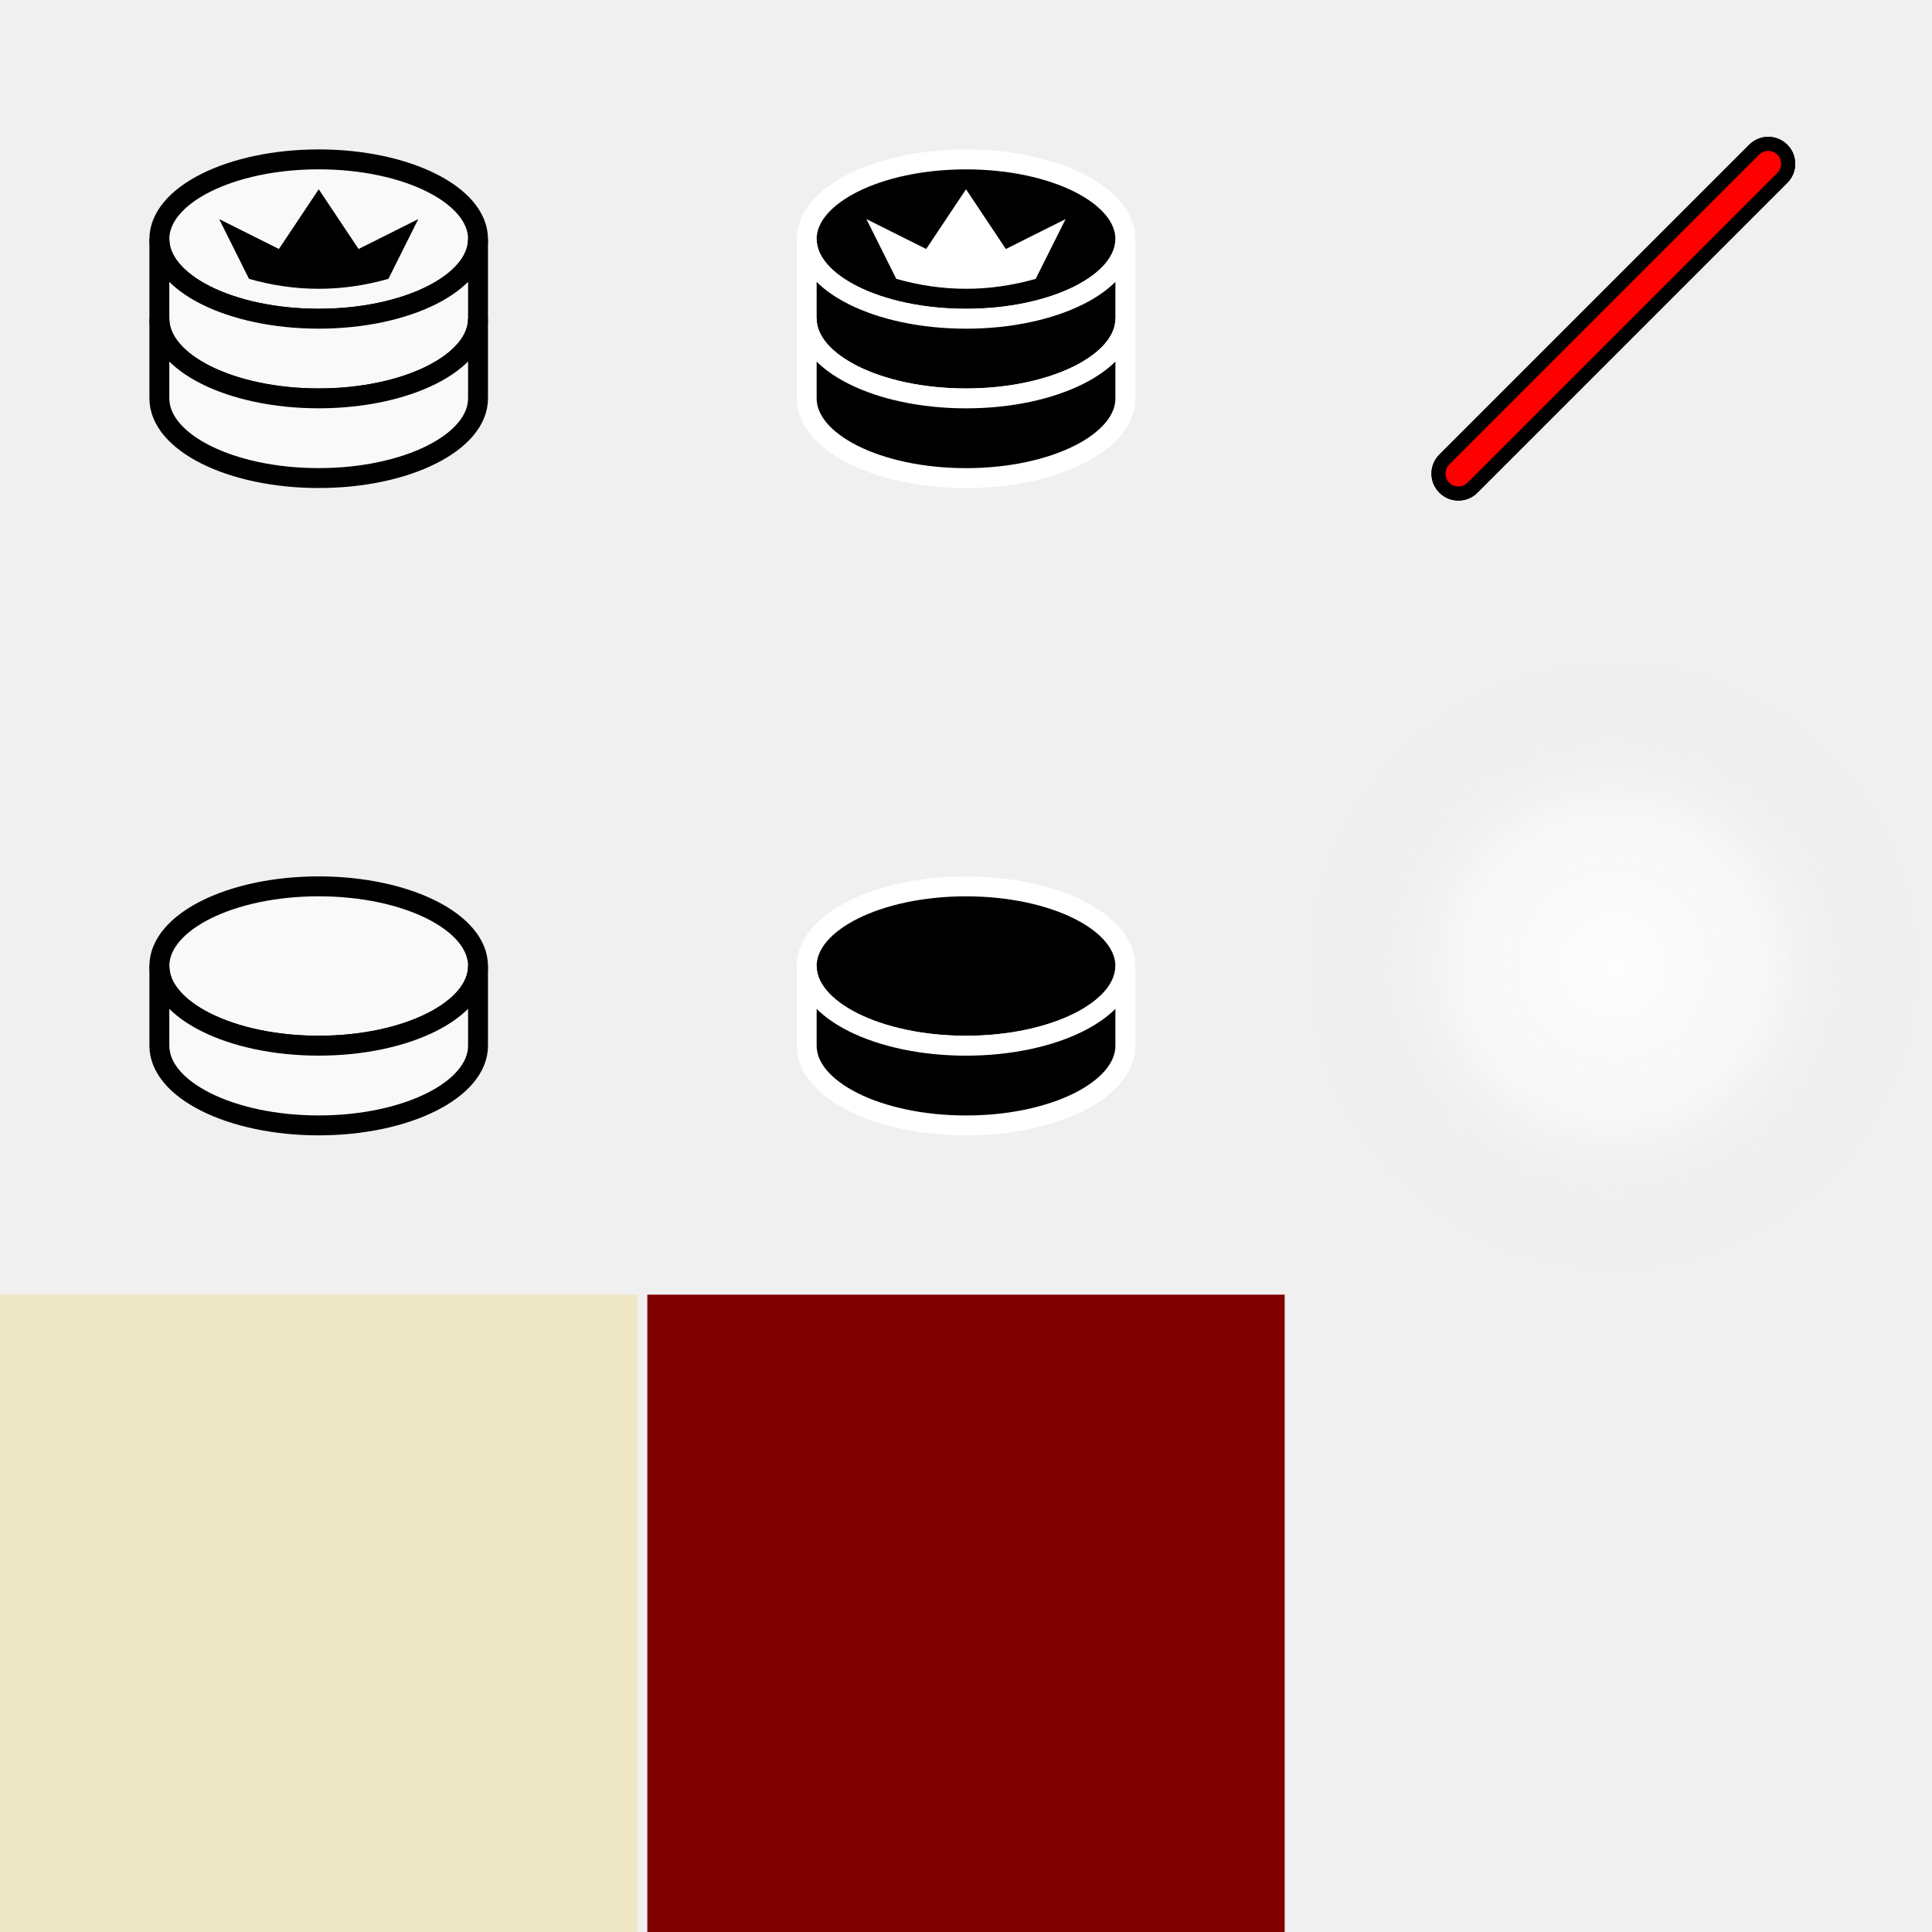
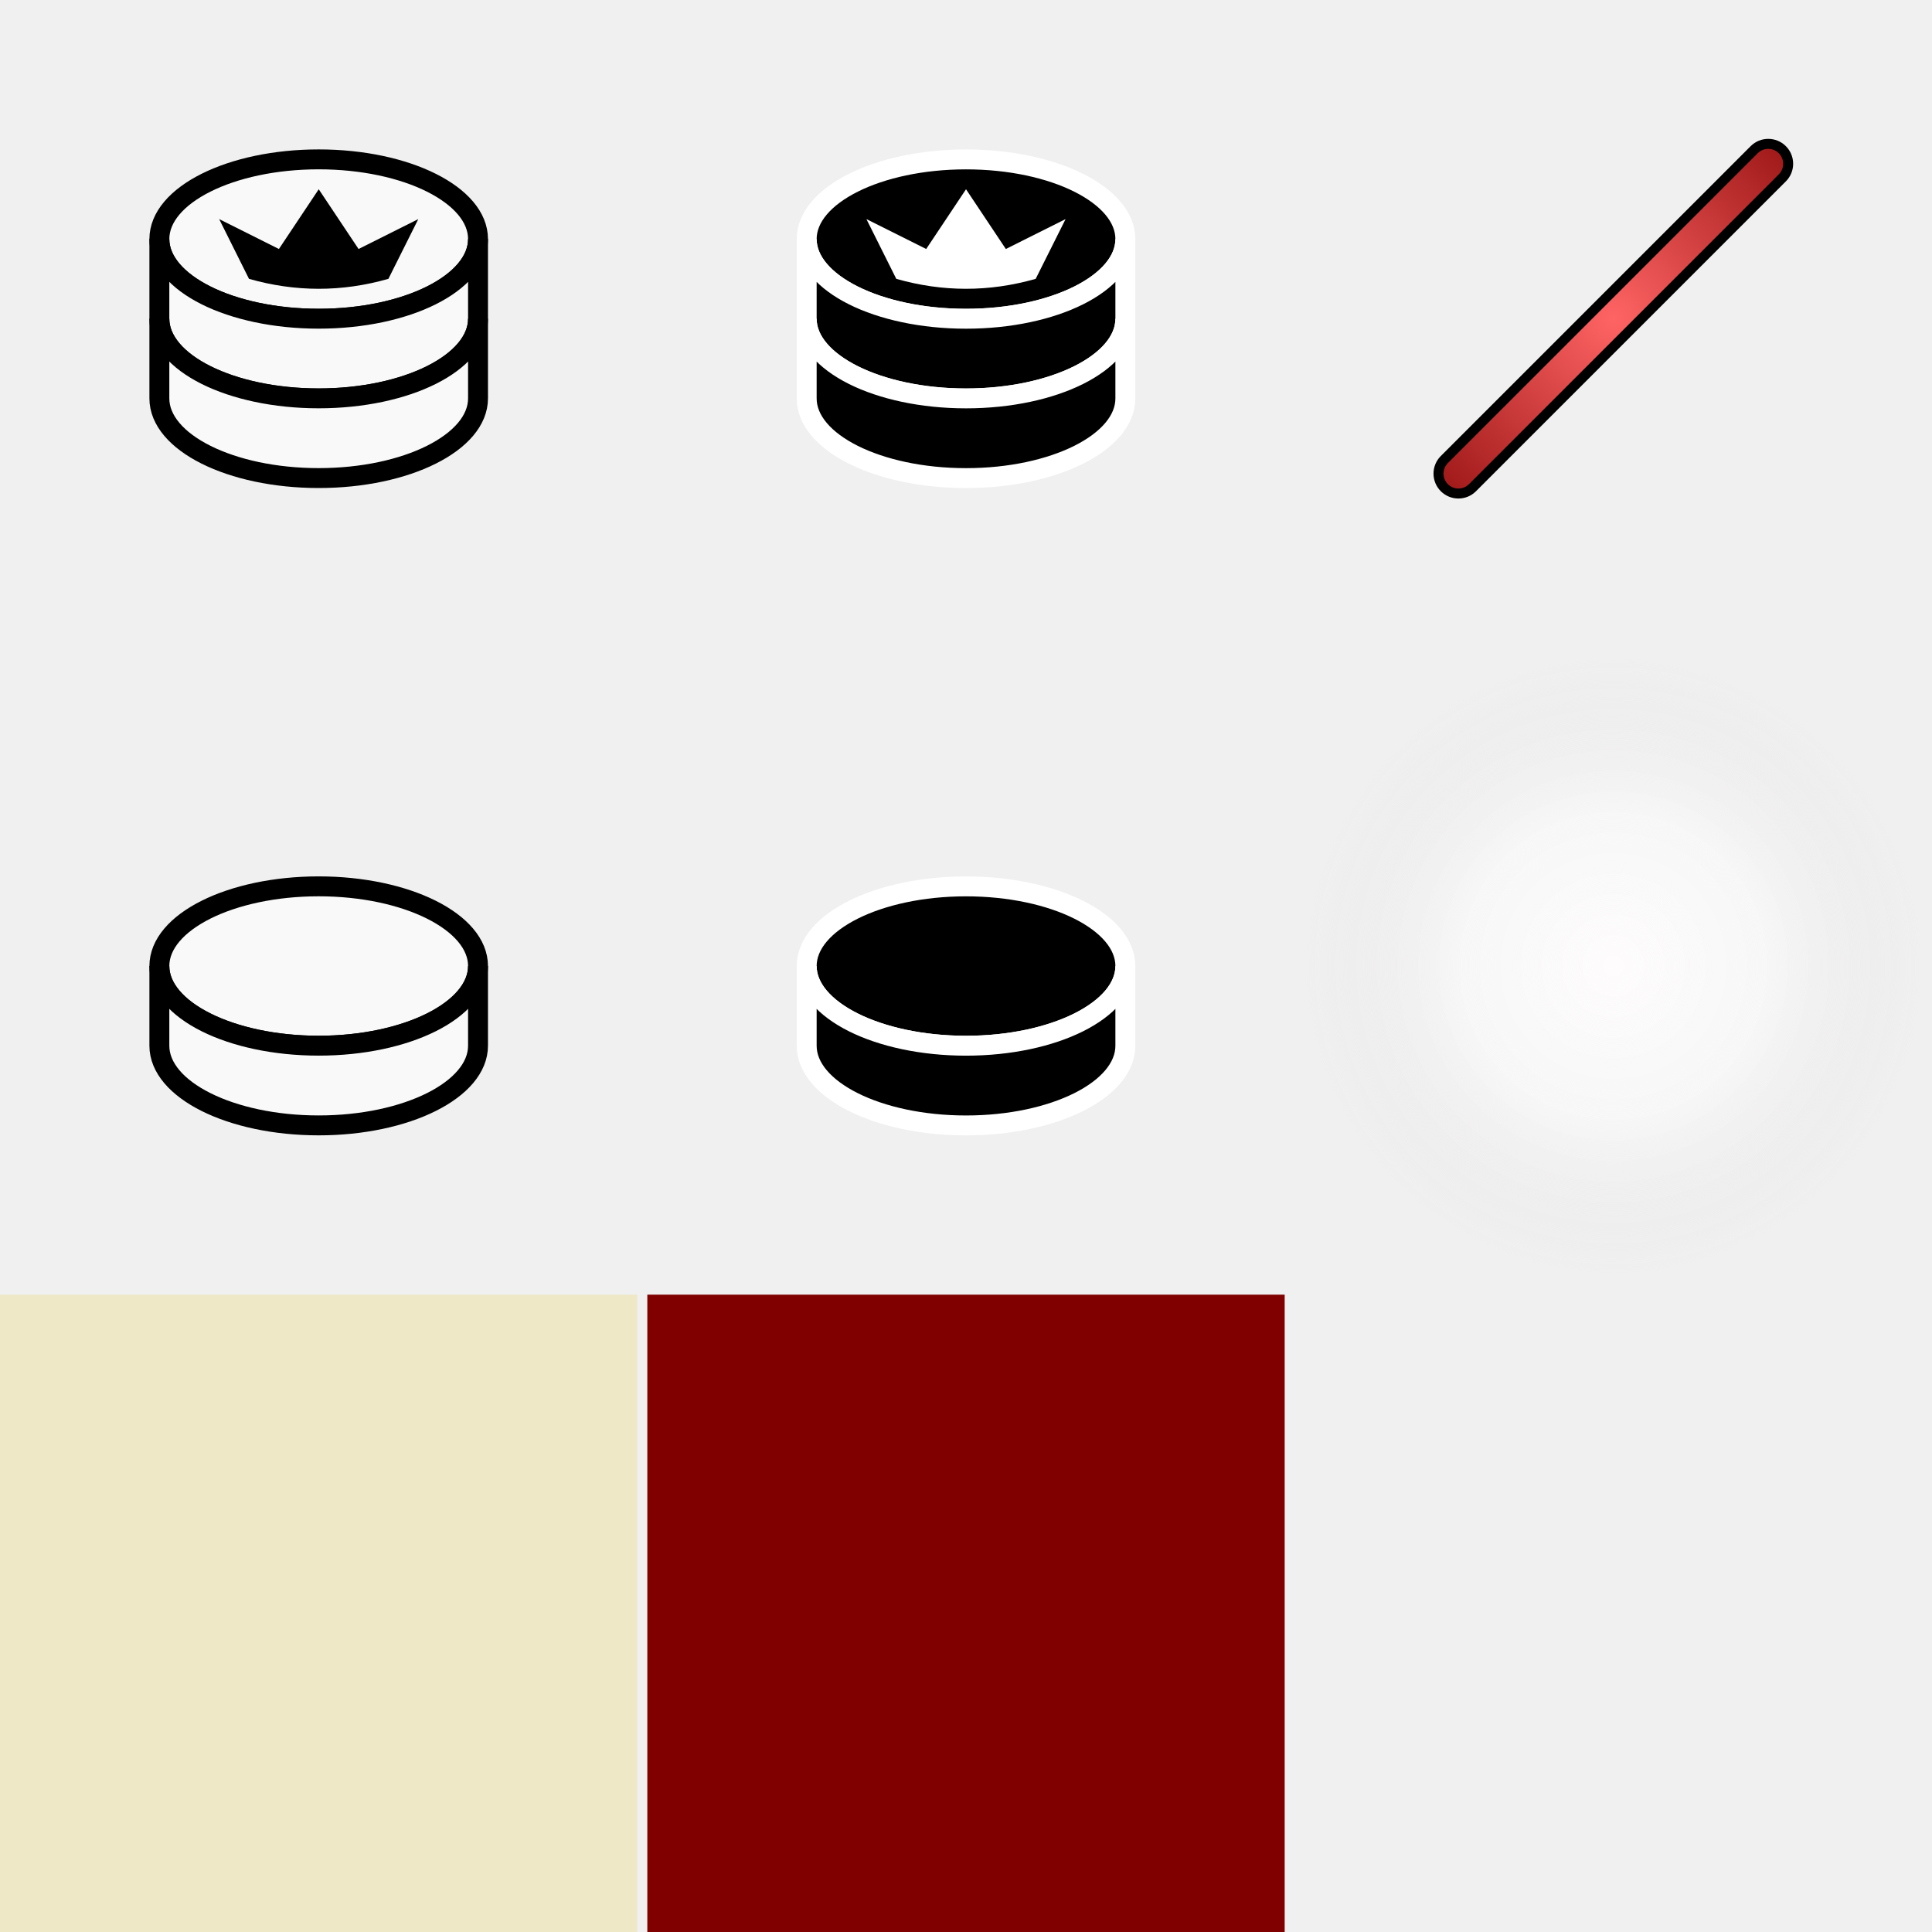
<svg xmlns="http://www.w3.org/2000/svg" xmlns:xlink="http://www.w3.org/1999/xlink" width="194" height="194" viewBox="0 0 51.329 51.329" version="1.1" id="svg8">
  <defs id="defs2">
+     <linearGradient id="linearGradient1030">
+       <stop style="stop-color:#ff6464;stop-opacity:1" offset="0" id="stop1026" />
+       <stop style="stop-color:#800000;stop-opacity:1" offset="1" id="stop1028" />
+     </linearGradient>
    <linearGradient id="linearGradient926">
      <stop style="stop-color:#fefcfc;stop-opacity:1" offset="0" id="stop922" />
      <stop id="stop932" offset="0.5" style="stop-color:#fffefe;stop-opacity:0.498" />
      <stop style="stop-color:#e3dbde;stop-opacity:0;" offset="1" id="stop924" />
    </linearGradient>
    <radialGradient xlink:href="#linearGradient926" id="radialGradient930" cx="42.862" cy="271.335" fx="42.862" fy="271.335" r="8.202" gradientUnits="userSpaceOnUse" />
+     <radialGradient xlink:href="#linearGradient1030" id="radialGradient1032" cx="-149.394" cy="210.011" fx="-149.394" fy="210.011" r="6.537" gradientTransform="matrix(0.9158675,0.9157846,-0.9158262,0.9158273,179.7645,154.4898)" gradientUnits="userSpaceOnUse" />
  </defs>
  <g id="layer1" transform="translate(0,-245.6708)">
    <rect style="fill:#efe8c6;fill-opacity:1;stroke-width:0.132" id="rect815" width="16.933" height="16.933" x="0" y="280.067" />
    <rect y="280.067" x="17.198" height="16.933" width="16.933" id="rect819" style="fill:#800000;stroke-width:0.132" />
    <ellipse style="opacity:1;fill:#f9f9f9;stroke:#000000;stroke-width:0.529;stroke-miterlimit:4;stroke-dasharray:none;stroke-opacity:1" id="path858" cx="8.467" cy="271.336" rx="4.233" ry="2.117" />
    <path style="opacity:1;fill:#f9f9f9;stroke:#000000;stroke-width:0.529;stroke-miterlimit:4;stroke-dasharray:none;stroke-opacity:1" d="m 12.7,271.335 c 4e-6,1.169 -1.895,2.117 -4.233,2.117 -2.338,0 -4.233,-0.948 -4.233,-2.117 v 2.118 c 0,1.169 1.895,2.117 4.233,2.117 2.338,0 4.233,-0.948 4.233,-2.117 z" id="ellipse860" />
    <ellipse style="opacity:1;fill:#000000;stroke:#ffffff;stroke-width:0.529;stroke-miterlimit:4;stroke-dasharray:none;stroke-opacity:1" id="path858-6" cx="25.665" cy="271.337" rx="4.233" ry="2.117" />
    <path style="opacity:1;fill:#000000;stroke:#ffffff;stroke-width:0.529;stroke-miterlimit:4;stroke-dasharray:none;stroke-opacity:1" d="m 29.898,271.336 c 4e-6,1.169 -1.895,2.117 -4.233,2.117 -2.338,0 -4.233,-0.948 -4.233,-2.117 v 2.118 c 0,1.169 1.895,2.117 4.233,2.117 2.338,0 4.233,-0.948 4.233,-2.117 z" id="ellipse860-0" />
    <ellipse ry="2.117" rx="4.233" cy="252.022" cx="8.467" id="ellipse904" style="opacity:1;fill:#f9f9f9;stroke:#000000;stroke-width:0.529;stroke-miterlimit:4;stroke-dasharray:none;stroke-opacity:1" />
    <path id="path906" d="m 12.7,252.021 c 4e-6,1.169 -1.895,2.117 -4.233,2.117 -2.338,0 -4.233,-0.948 -4.233,-2.117 v 2.118 c 0,1.169 1.895,2.117 4.233,2.117 2.338,0 4.233,-0.948 4.233,-2.117 z" style="opacity:1;fill:#f9f9f9;stroke:#000000;stroke-width:0.529;stroke-miterlimit:4;stroke-dasharray:none;stroke-opacity:1" />
    <ellipse ry="2.117" rx="4.233" cy="252.023" cx="25.665" id="ellipse908" style="opacity:1;fill:#000000;stroke:#ffffff;stroke-width:0.529;stroke-miterlimit:4;stroke-dasharray:none;stroke-opacity:1" />
    <path id="path910" d="m 29.898,252.022 c 4e-6,1.169 -1.895,2.117 -4.233,2.117 -2.338,0 -4.233,-0.948 -4.233,-2.117 v 2.118 c 0,1.169 1.895,2.117 4.233,2.117 2.338,0 4.233,-0.948 4.233,-2.117 z" style="opacity:1;fill:#000000;stroke:#ffffff;stroke-width:0.529;stroke-miterlimit:4;stroke-dasharray:none;stroke-opacity:1" />
    <path style="opacity:1;fill:#f9f9f9;stroke:#000000;stroke-width:0.529;stroke-miterlimit:4;stroke-dasharray:none;stroke-opacity:1" d="m 12.7,254.137 c 4e-6,1.169 -1.895,2.117 -4.233,2.117 -2.338,0 -4.233,-0.948 -4.233,-2.117 v 2.118 c 0,1.169 1.895,2.117 4.233,2.117 2.338,0 4.233,-0.948 4.233,-2.117 z" id="path912" />
    <path style="opacity:1;fill:#000000;stroke:#ffffff;stroke-width:0.529;stroke-miterlimit:4;stroke-dasharray:none;stroke-opacity:1" d="m 29.898,254.138 c 4e-6,1.169 -1.895,2.117 -4.233,2.117 -2.338,0 -4.233,-0.948 -4.233,-2.117 v 2.118 c 0,1.169 1.895,2.117 4.233,2.117 2.338,0 4.233,-0.948 4.233,-2.117 z" id="path914" />
    <circle style="opacity:1;fill:url(#radialGradient930);fill-opacity:1;stroke:none;stroke-width:0.529;stroke-miterlimit:4;stroke-dasharray:none;stroke-opacity:1" id="path920" cx="42.862" cy="271.335" r="8.202" />
    <path style="fill:#000000;fill-rule:evenodd;stroke:none;stroke-width:0.265px;stroke-linecap:butt;stroke-linejoin:miter;stroke-opacity:1" d="m 6.615,253.079 c 1.231,0.351 2.466,0.354 3.704,0 l 0.794,-1.587 -1.587,0.794 -1.058,-1.587 -1.058,1.587 -1.587,-0.794 z" id="path1005" />
    <path id="path1007" d="m 23.812,253.079 c 1.231,0.351 2.466,0.354 3.704,0 l 0.794,-1.587 -1.587,0.794 -1.058,-1.587 -1.058,1.587 -1.588,-0.794 z" style="fill:#ffffff;fill-rule:evenodd;stroke:none;stroke-width:0.265px;stroke-linecap:butt;stroke-linejoin:miter;stroke-opacity:1" />
-     <rect style="opacity:1;fill:#ff0000;fill-opacity:1;stroke:#000000;stroke-width:0.374;stroke-miterlimit:4;stroke-dasharray:none;stroke-opacity:1" id="rect1009" width="12.7" height="1.058" x="-155.744" y="209.482" ry="1.058" rx="0.529" transform="rotate(-45)" />
-     <rect transform="rotate(-45)" rx="0.529" ry="1.058" y="209.482" x="-155.744" height="1.058" width="12.7" id="rect1013" style="opacity:1;fill:#ff0000;fill-opacity:1;stroke:#000000;stroke-width:0.374;stroke-miterlimit:4;stroke-dasharray:none;stroke-opacity:1" />
+     <rect style="opacity:1;fill:url(#radialGradient1032);fill-opacity:1;stroke:#000000;stroke-width:0.265;stroke-miterlimit:4;stroke-dasharray:none;stroke-opacity:1" id="rect1009" width="12.7" height="1.058" x="-155.744" y="209.482" ry="1.058" rx="0.529" transform="rotate(-45)" />
  </g>
</svg>
